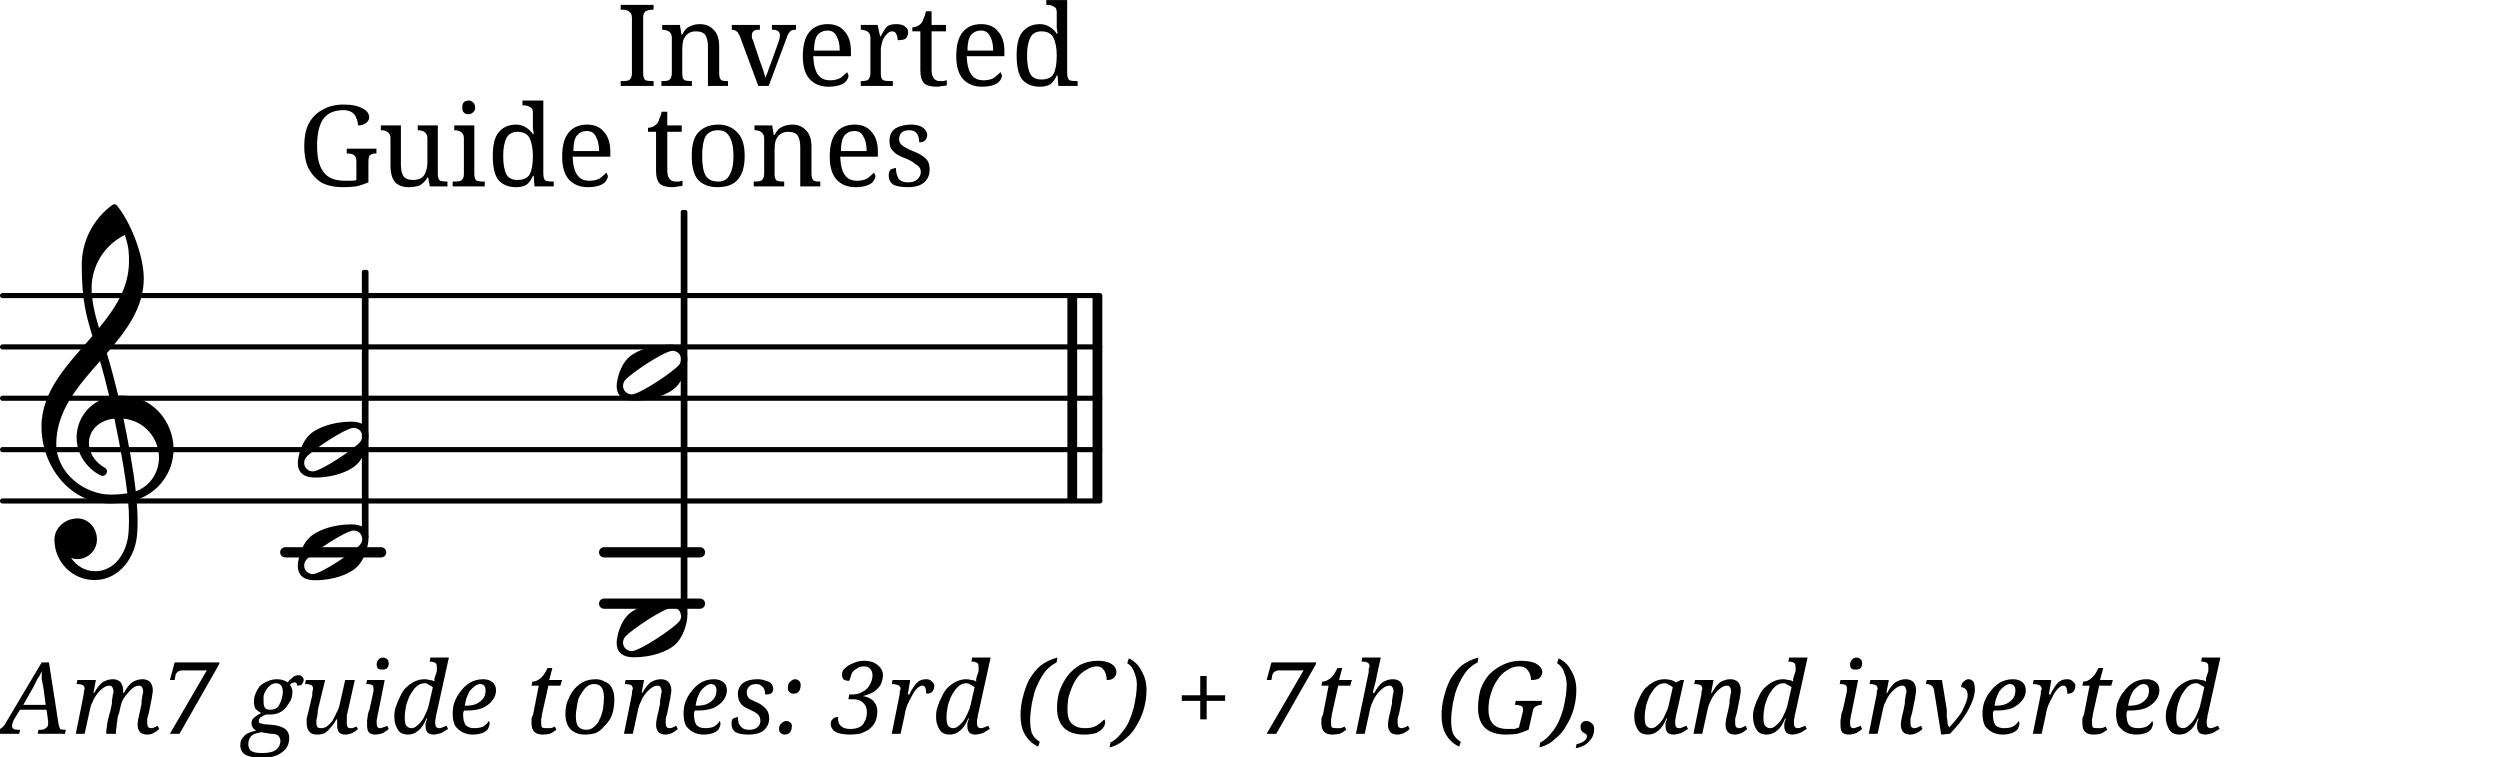
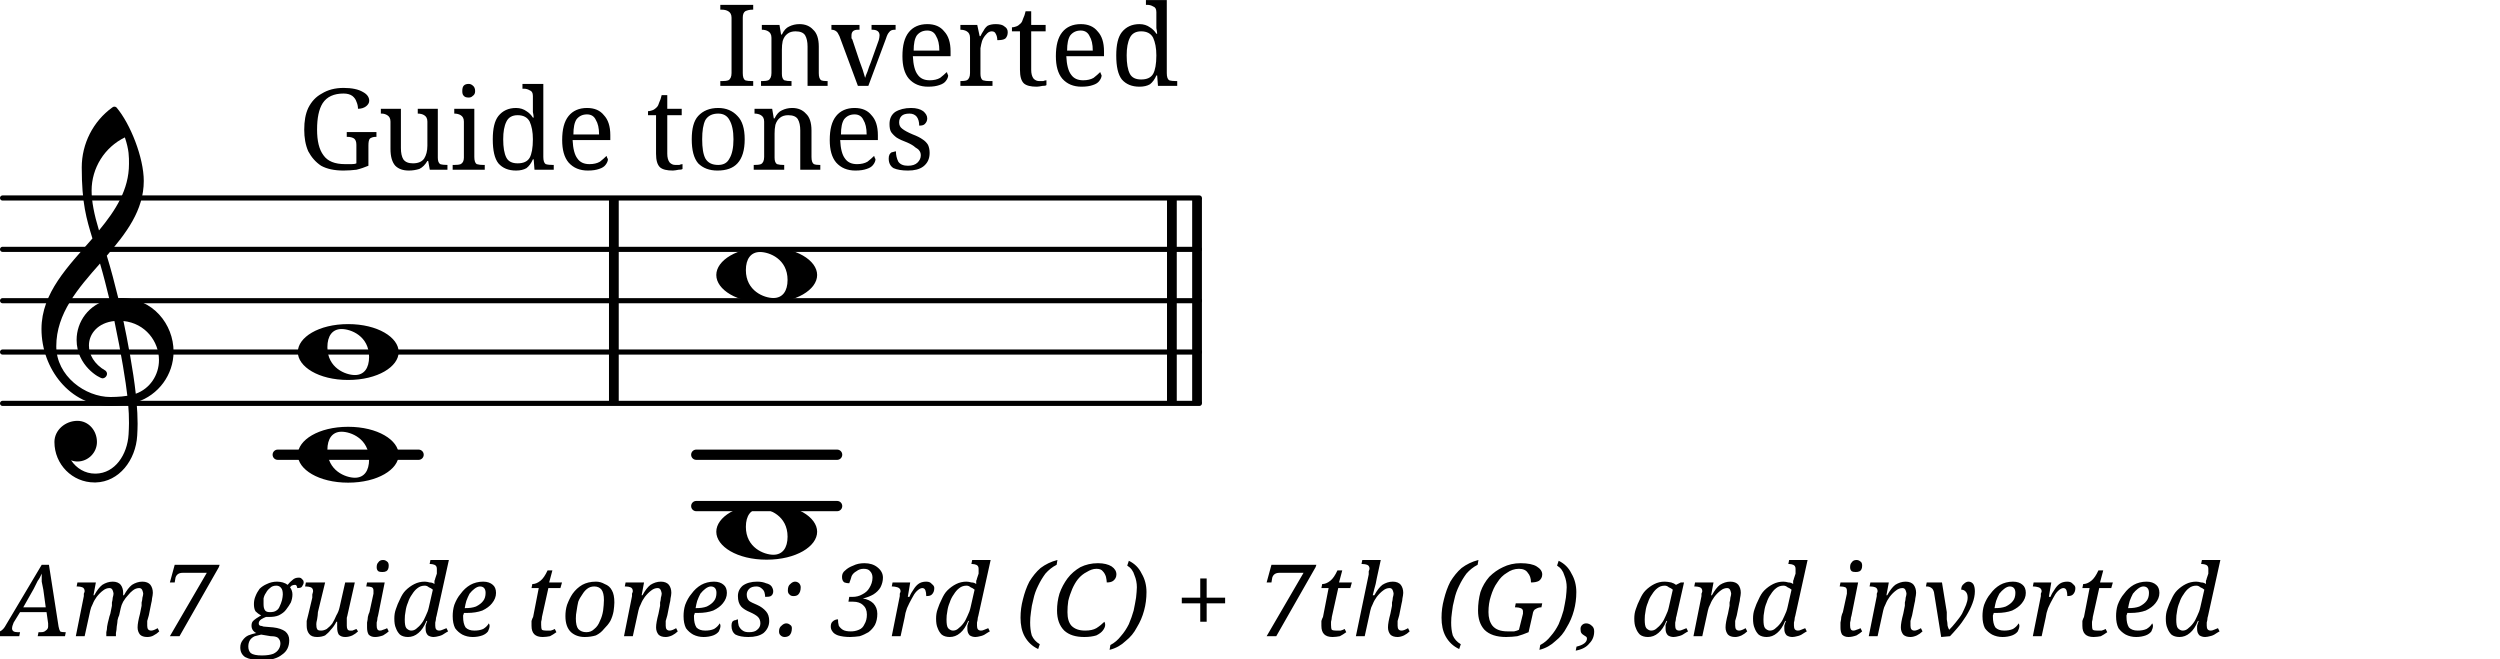
- <svg xmlns="http://www.w3.org/2000/svg" xmlns:xlink="http://www.w3.org/1999/xlink" version="1.2" width="85.56mm" height="25.88mm" viewBox="0 0 48.688 14.724">
+ <svg xmlns="http://www.w3.org/2000/svg" xmlns:xlink="http://www.w3.org/1999/xlink" version="1.2" width="85.56mm" height="22.54mm" viewBox="0 0 48.688 12.824">
  <style type="text/css">

tspan { white-space: pre; }

</style>
-   <g transform="translate(0, 9.7548)">
-     <line stroke-linejoin="round" stroke-linecap="round" stroke-width="0.1" stroke="currentColor" x1="0.05" y1="0" x2="21.418" y2="0" />
+   <g transform="translate(0, 7.8547)">
+     <line stroke-linejoin="round" stroke-linecap="round" stroke-width="0.1" stroke="currentColor" x1="0.05" y1="0" x2="23.358" y2="0" />
  </g>
-   <g transform="translate(0, 8.7548)">
-     <line stroke-linejoin="round" stroke-linecap="round" stroke-width="0.1" stroke="currentColor" x1="0.05" y1="0" x2="21.418" y2="0" />
+   <g transform="translate(0, 6.8547)">
+     <line stroke-linejoin="round" stroke-linecap="round" stroke-width="0.1" stroke="currentColor" x1="0.05" y1="0" x2="23.358" y2="0" />
  </g>
-   <g transform="translate(0, 7.7548)">
-     <line stroke-linejoin="round" stroke-linecap="round" stroke-width="0.1" stroke="currentColor" x1="0.05" y1="0" x2="21.418" y2="0" />
+   <g transform="translate(0, 5.8547)">
+     <line stroke-linejoin="round" stroke-linecap="round" stroke-width="0.1" stroke="currentColor" x1="0.05" y1="0" x2="23.358" y2="0" />
  </g>
-   <g transform="translate(0, 6.7548)">
-     <line stroke-linejoin="round" stroke-linecap="round" stroke-width="0.1" stroke="currentColor" x1="0.05" y1="0" x2="21.418" y2="0" />
+   <g transform="translate(0, 4.8547)">
+     <line stroke-linejoin="round" stroke-linecap="round" stroke-width="0.1" stroke="currentColor" x1="0.05" y1="0" x2="23.358" y2="0" />
  </g>
-   <g transform="translate(0, 5.7548)">
-     <line stroke-linejoin="round" stroke-linecap="round" stroke-width="0.1" stroke="currentColor" x1="0.05" y1="0" x2="21.418" y2="0" />
+   <g transform="translate(0, 3.8547)">
+     <line stroke-linejoin="round" stroke-linecap="round" stroke-width="0.1" stroke="currentColor" x1="0.05" y1="0" x2="23.358" y2="0" />
  </g>
-   <g transform="translate(0, 10.7548)">
-     <rect x="11.666" y="-0.1" width="2.066" height="0.2" ry="0.1" fill="currentColor" />
+   <g transform="translate(0, 8.8547)">
+     <rect x="13.46" y="-0.1" width="2.943" height="0.2" ry="0.1" fill="currentColor" />
  </g>
-   <g transform="translate(0, 11.7548)">
-     <rect x="11.666" y="-0.1" width="2.066" height="0.2" ry="0.1" fill="currentColor" />
+   <g transform="translate(0, 9.8547)">
+     <rect x="13.46" y="-0.1" width="2.943" height="0.2" ry="0.1" fill="currentColor" />
  </g>
-   <g transform="translate(0, 10.7548)">
-     <rect x="5.456" y="-0.1" width="2.066" height="0.2" ry="0.1" fill="currentColor" />
+   <g transform="translate(0, 8.8547)">
+     <rect x="5.309" y="-0.1" width="2.943" height="0.2" ry="0.1" fill="currentColor" />
  </g>
-   <g transform="translate(21.2777, 7.7548)">
+   <g transform="translate(11.86, 5.8547)">
    <rect x="0" y="-2" width="0.19" height="4" ry="0" fill="currentColor" />
  </g>
-   <g transform="translate(20.7877, 7.7548)">
+   <g transform="translate(23.2177, 5.8547)">
    <rect x="0" y="-2" width="0.19" height="4" ry="0" fill="currentColor" />
  </g>
-   <a style="color:inherit;" xlink:href="textedit:///workspaces/Build-testing/assets/notation/voicing-guide-tones.ly:21:7:8">
-     <g transform="translate(12.01, 12.2548)">
-       <path transform="scale(0.004, -0.004)" d="M314 65c0 23 -19 41 -42 41c-39 0 -204 -110 -231 -143c-7 -8 -10 -18 -10 -28c0 -23 19 -41 42 -41c39 0 203 110 230 143c7 8 11 18 11 28zM262 136c41 0 82 -14 82 -71c0 -26 -16 -112 -74 -151c-25 -17 -87 -50 -187 -50c-41 0 -83 14 -83 71c0 26 16 112 74 151 c25 17 88 50 188 50z" fill="currentColor" />
+   <g transform="translate(22.7277, 5.8547)">
+     <rect x="0" y="-2" width="0.19" height="4" ry="0" fill="currentColor" />
+   </g>
+   <a style="color:inherit;" xlink:href="textedit:///workspaces/Build-testing/assets/notation/voicing-guide-tones.ly:23:9:10">
+     <g transform="translate(13.95, 5.3547)">
+       <path transform="scale(0.004, -0.004)" d="M213 112c-45 0 -69 -34 -69 -88c0 -102 89 -136 134 -136s69 34 69 88c0 102 -89 136 -134 136zM245 136c144 0 246 -65 246 -136s-102 -136 -246 -136s-245 65 -245 136s101 136 245 136z" fill="currentColor" />
    </g>
  </a>
-   <a style="color:inherit;" xlink:href="textedit:///workspaces/Build-testing/assets/notation/voicing-guide-tones.ly:21:9:10">
-     <g transform="translate(12.01, 7.2548)">
-       <path transform="scale(0.004, -0.004)" d="M314 65c0 23 -19 41 -42 41c-39 0 -204 -110 -231 -143c-7 -8 -10 -18 -10 -28c0 -23 19 -41 42 -41c39 0 203 110 230 143c7 8 11 18 11 28zM262 136c41 0 82 -14 82 -71c0 -26 -16 -112 -74 -151c-25 -17 -87 -50 -187 -50c-41 0 -83 14 -83 71c0 26 16 112 74 151 c25 17 88 50 188 50z" fill="currentColor" />
-     </g>
-   </a>
-   <a style="color:inherit;" xlink:href="textedit:///workspaces/Build-testing/assets/notation/voicing-guide-tones.ly:21:13:14">
-     <g transform="translate(12.01, 1.6716)">
+   <a style="color:inherit;" xlink:href="textedit:///workspaces/Build-testing/assets/notation/voicing-guide-tones.ly:23:13:14">
+     <g transform="translate(13.95, 1.6716)">
      <text font-family="serif" font-size="2.2" text-anchor="start" fill="currentColor">
        <tspan>Inverted</tspan>
      </text>
    </g>
  </a>
-   <g transform="translate(13.3224, 7.7548)">
-     <rect x="-0.065" y="-3.667" width="0.13" height="7.908" ry="0.04" fill="currentColor" />
-   </g>
-   <a style="color:inherit;" xlink:href="textedit:///workspaces/Build-testing/assets/notation/voicing-guide-tones.ly:20:7:8">
-     <g transform="translate(5.8, 10.7548)">
-       <path transform="scale(0.004, -0.004)" d="M314 65c0 23 -19 41 -42 41c-39 0 -204 -110 -231 -143c-7 -8 -10 -18 -10 -28c0 -23 19 -41 42 -41c39 0 203 110 230 143c7 8 11 18 11 28zM262 136c41 0 82 -14 82 -71c0 -26 -16 -112 -74 -151c-25 -17 -87 -50 -187 -50c-41 0 -83 14 -83 71c0 26 16 112 74 151 c25 17 88 50 188 50z" fill="currentColor" />
+   <a style="color:inherit;" xlink:href="textedit:///workspaces/Build-testing/assets/notation/voicing-guide-tones.ly:21:7:8">
+     <g transform="translate(5.8, 8.8547)">
+       <path transform="scale(0.004, -0.004)" d="M213 112c-45 0 -69 -34 -69 -88c0 -102 89 -136 134 -136s69 34 69 88c0 102 -89 136 -134 136zM245 136c144 0 246 -65 246 -136s-102 -136 -246 -136s-245 65 -245 136s101 136 245 136z" fill="currentColor" />
    </g>
  </a>
-   <a style="color:inherit;" xlink:href="textedit:///workspaces/Build-testing/assets/notation/voicing-guide-tones.ly:20:9:10">
-     <g transform="translate(5.8, 8.7548)">
-       <path transform="scale(0.004, -0.004)" d="M314 65c0 23 -19 41 -42 41c-39 0 -204 -110 -231 -143c-7 -8 -10 -18 -10 -28c0 -23 19 -41 42 -41c39 0 203 110 230 143c7 8 11 18 11 28zM262 136c41 0 82 -14 82 -71c0 -26 -16 -112 -74 -151c-25 -17 -87 -50 -187 -50c-41 0 -83 14 -83 71c0 26 16 112 74 151 c25 17 88 50 188 50z" fill="currentColor" />
+   <a style="color:inherit;" xlink:href="textedit:///workspaces/Build-testing/assets/notation/voicing-guide-tones.ly:21:9:10">
+     <g transform="translate(5.8, 6.8547)">
+       <path transform="scale(0.004, -0.004)" d="M213 112c-45 0 -69 -34 -69 -88c0 -102 89 -136 134 -136s69 34 69 88c0 102 -89 136 -134 136zM245 136c144 0 246 -65 246 -136s-102 -136 -246 -136s-245 65 -245 136s101 136 245 136z" fill="currentColor" />
    </g>
  </a>
-   <a style="color:inherit;" xlink:href="textedit:///workspaces/Build-testing/assets/notation/voicing-guide-tones.ly:20:13:14">
-     <g transform="translate(5.8, 3.6282)">
+   <a style="color:inherit;" xlink:href="textedit:///workspaces/Build-testing/assets/notation/voicing-guide-tones.ly:21:13:14">
+     <g transform="translate(5.8, 3.3047)">
      <text font-family="serif" font-size="2.2" text-anchor="start" fill="currentColor">
        <tspan>Guide tones</tspan>
      </text>
    </g>
  </a>
-   <g transform="translate(0.8, 8.7548)">
+   <g transform="translate(0.8, 6.8547)">
    <path transform="scale(0.004, -0.004)" d="M266 -635h-6c-108 0 -195 88 -195 197c0 58 53 103 112 103c54 0 95 -47 95 -103c0 -52 -43 -95 -95 -95c-11 0 -21 2 -31 6c26 -39 68 -65 117 -65h4zM461 -203c68 24 113 90 113 164c0 90 -66 179 -173 190c19 -89 48 -242 60 -354zM74 28c0 -145 141 -247 264 -247 c1 0 47 0 82 6c-7 64 -29 203 -63 364c-79 -8 -124 -61 -124 -119c0 -44 25 -91 81 -123c5 -5 7 -10 7 -15c0 -11 -10 -22 -22 -22c-15 0 -126 62 -126 187c0 88 58 174 160 197c-14 58 -29 117 -46 175c-107 -121 -213 -243 -213 -403zM250 553c-29 96 -52 170 -52 346 c0 115 55 224 149 292c6 5 14 5 20 0c68 -80 133 -245 133 -358c0 -143 -86 -255 -180 -364c21 -68 39 -138 56 -207c2 0 7 1 13 1c155 0 256 -128 256 -261c0 -113 -74 -212 -180 -246c3 -35 5 -70 5 -105c0 -19 -1 -39 -2 -58c-7 -119 -88 -225 -202 -228l1 43 c93 2 153 92 159 191c1 18 2 37 2 55c0 31 -1 61 -4 92c-5 -1 -44 -8 -89 -8c-193 0 -333 180 -333 374c0 177 131 306 248 441zM428 916c0 34 1 66 -20 129c-99 -48 -162 -149 -162 -259c0 -52 12 -115 36 -194c80 97 146 198 146 324z" fill="currentColor" />
  </g>
  <a style="color:inherit;" xlink:href="textedit:///workspaces/Build-testing/assets/notation/voicing-guide-tones.ly:17:4:5">
</a>
-   <g transform="translate(7.1123, 7.7548)">
-     <rect x="-0.065" y="-2.5" width="0.13" height="5.241" ry="0.04" fill="currentColor" />
-   </g>
-   <g transform="translate(0, 14.289)">
+   <a style="color:inherit;" xlink:href="textedit:///workspaces/Build-testing/assets/notation/voicing-guide-tones.ly:23:7:8">
+     <g transform="translate(13.95, 10.3547)">
+       <path transform="scale(0.004, -0.004)" d="M213 112c-45 0 -69 -34 -69 -88c0 -102 89 -136 134 -136s69 34 69 88c0 102 -89 136 -134 136zM245 136c144 0 246 -65 246 -136s-102 -136 -246 -136s-245 65 -245 136s101 136 245 136z" fill="currentColor" />
+     </g>
+   </a>
+   <g transform="translate(0, 12.3889)">
    <text font-family="serif" font-style="italic" font-size="1.96" text-anchor="start" fill="currentColor">
      <tspan>Am7 guide tones: 3rd (C) + 7th (G), and inverted</tspan>
    </text>
  </g>
</svg>
